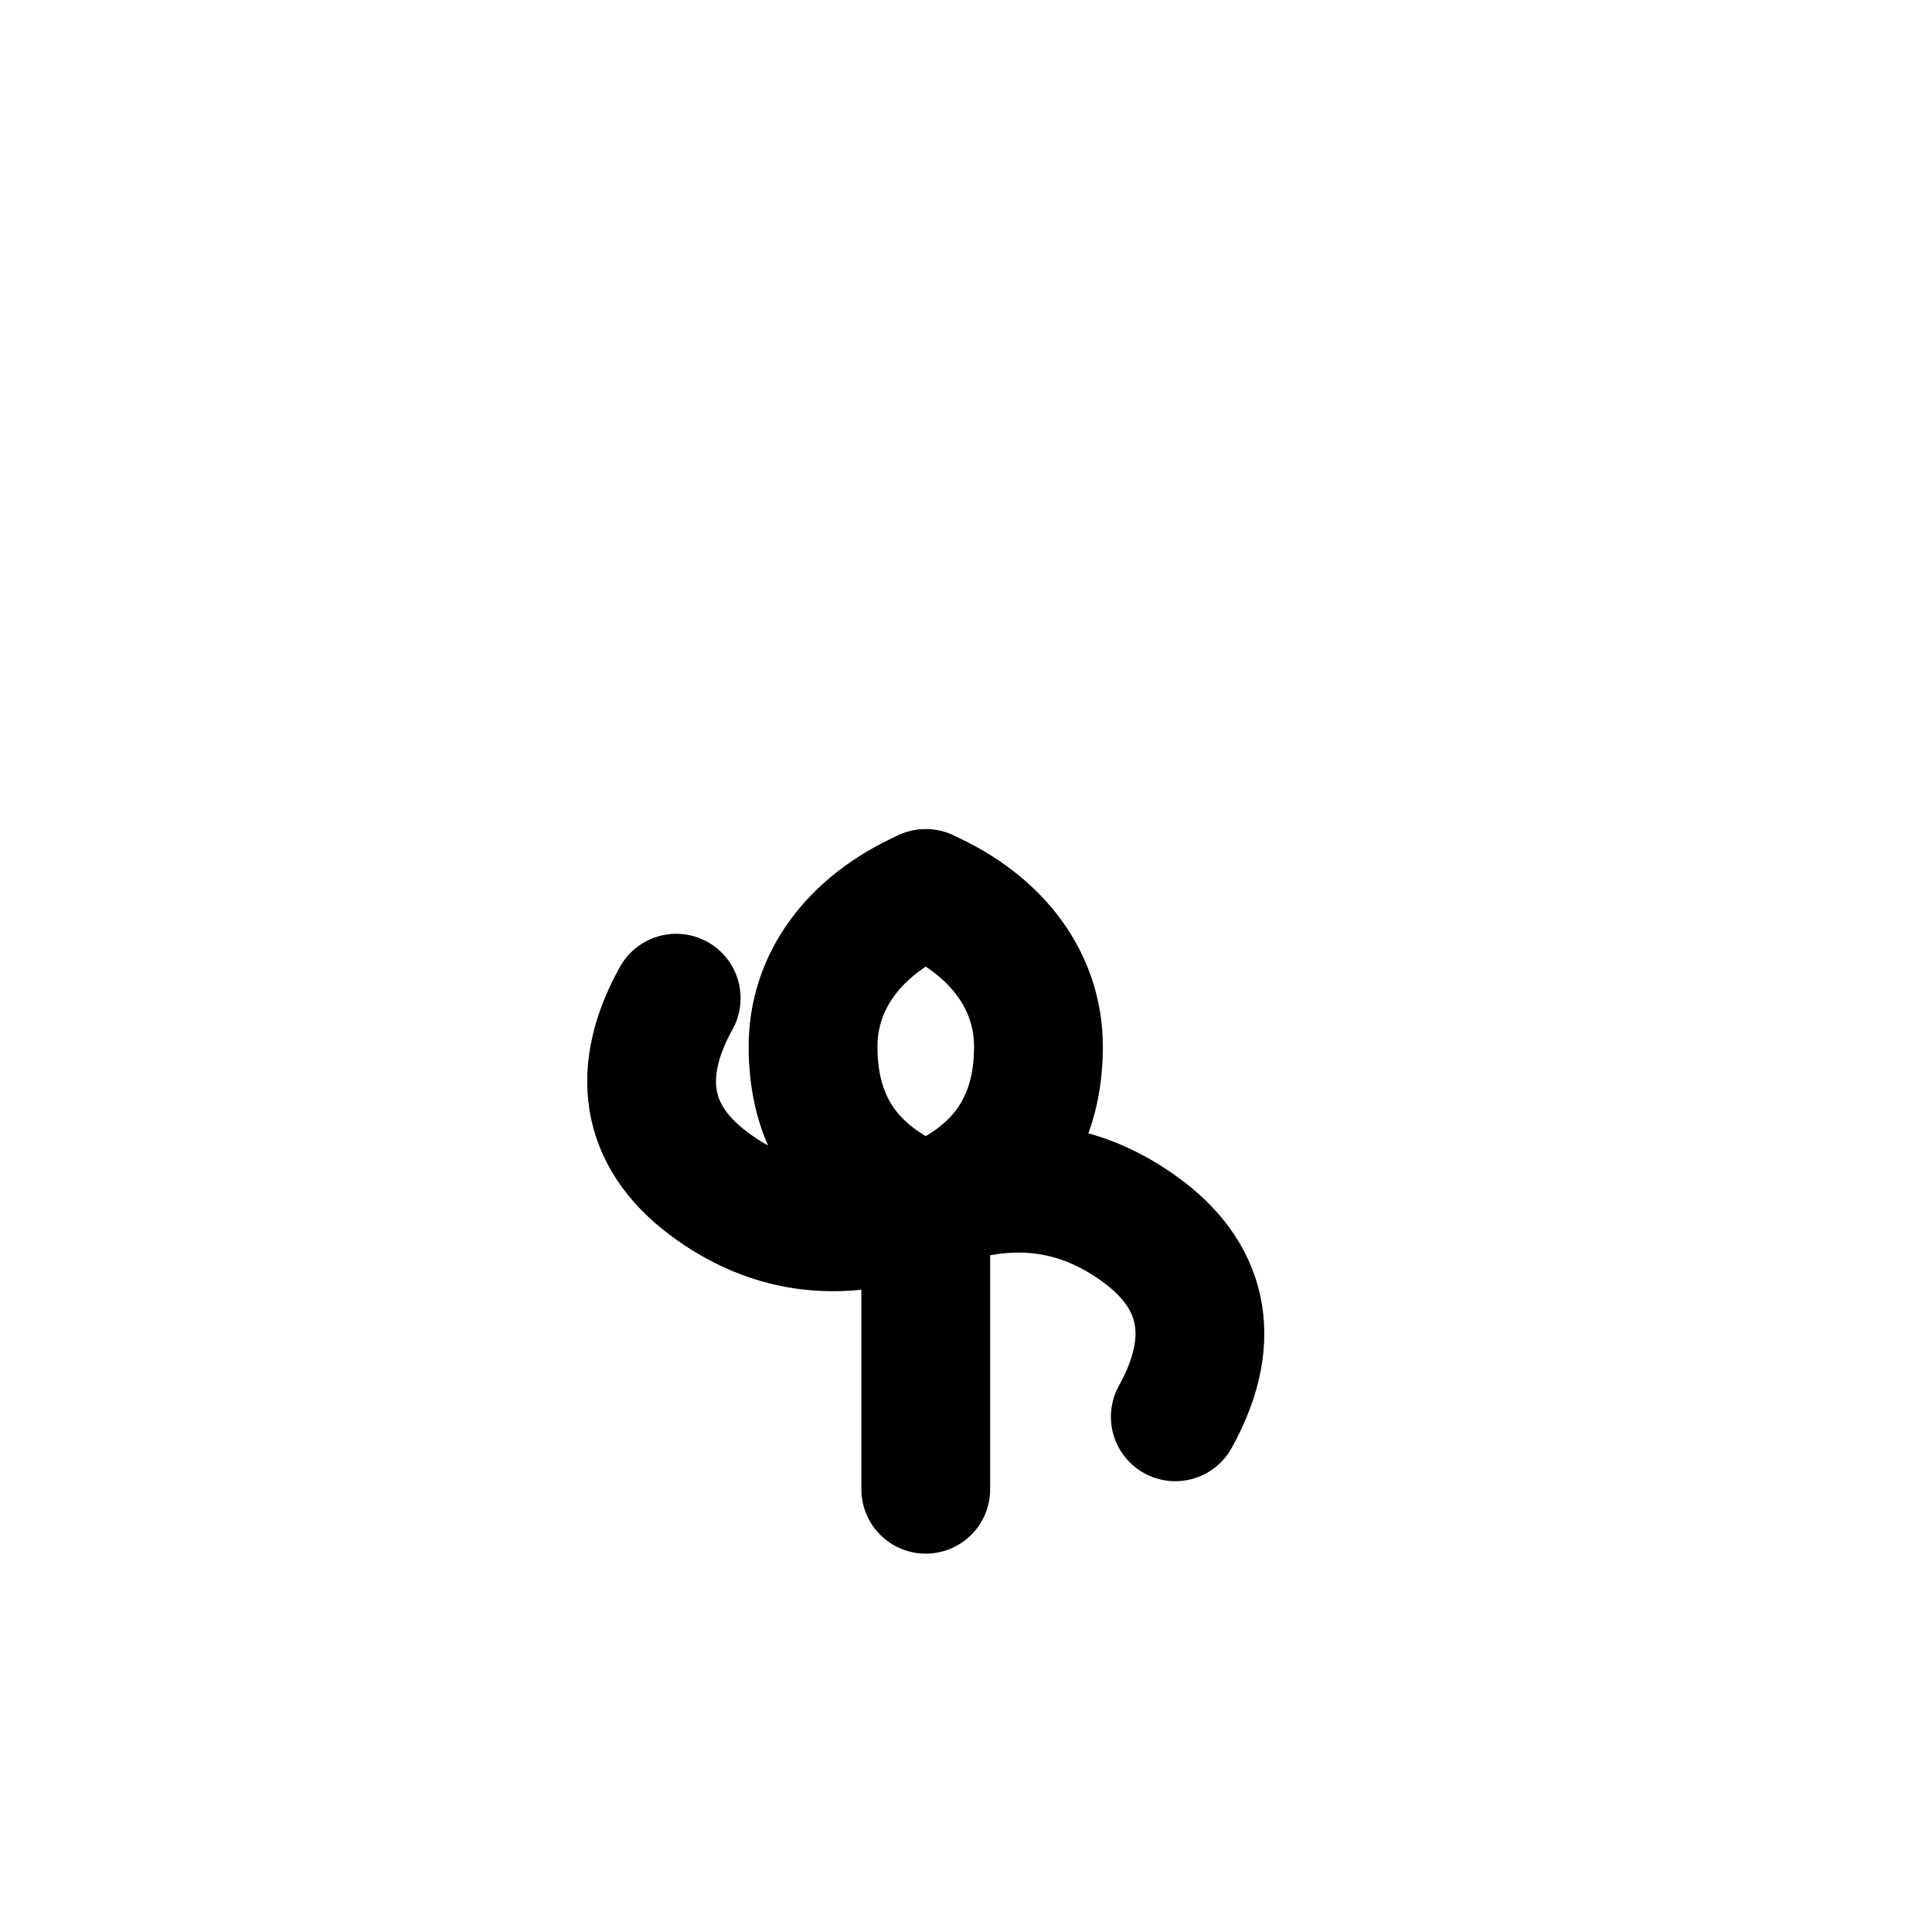
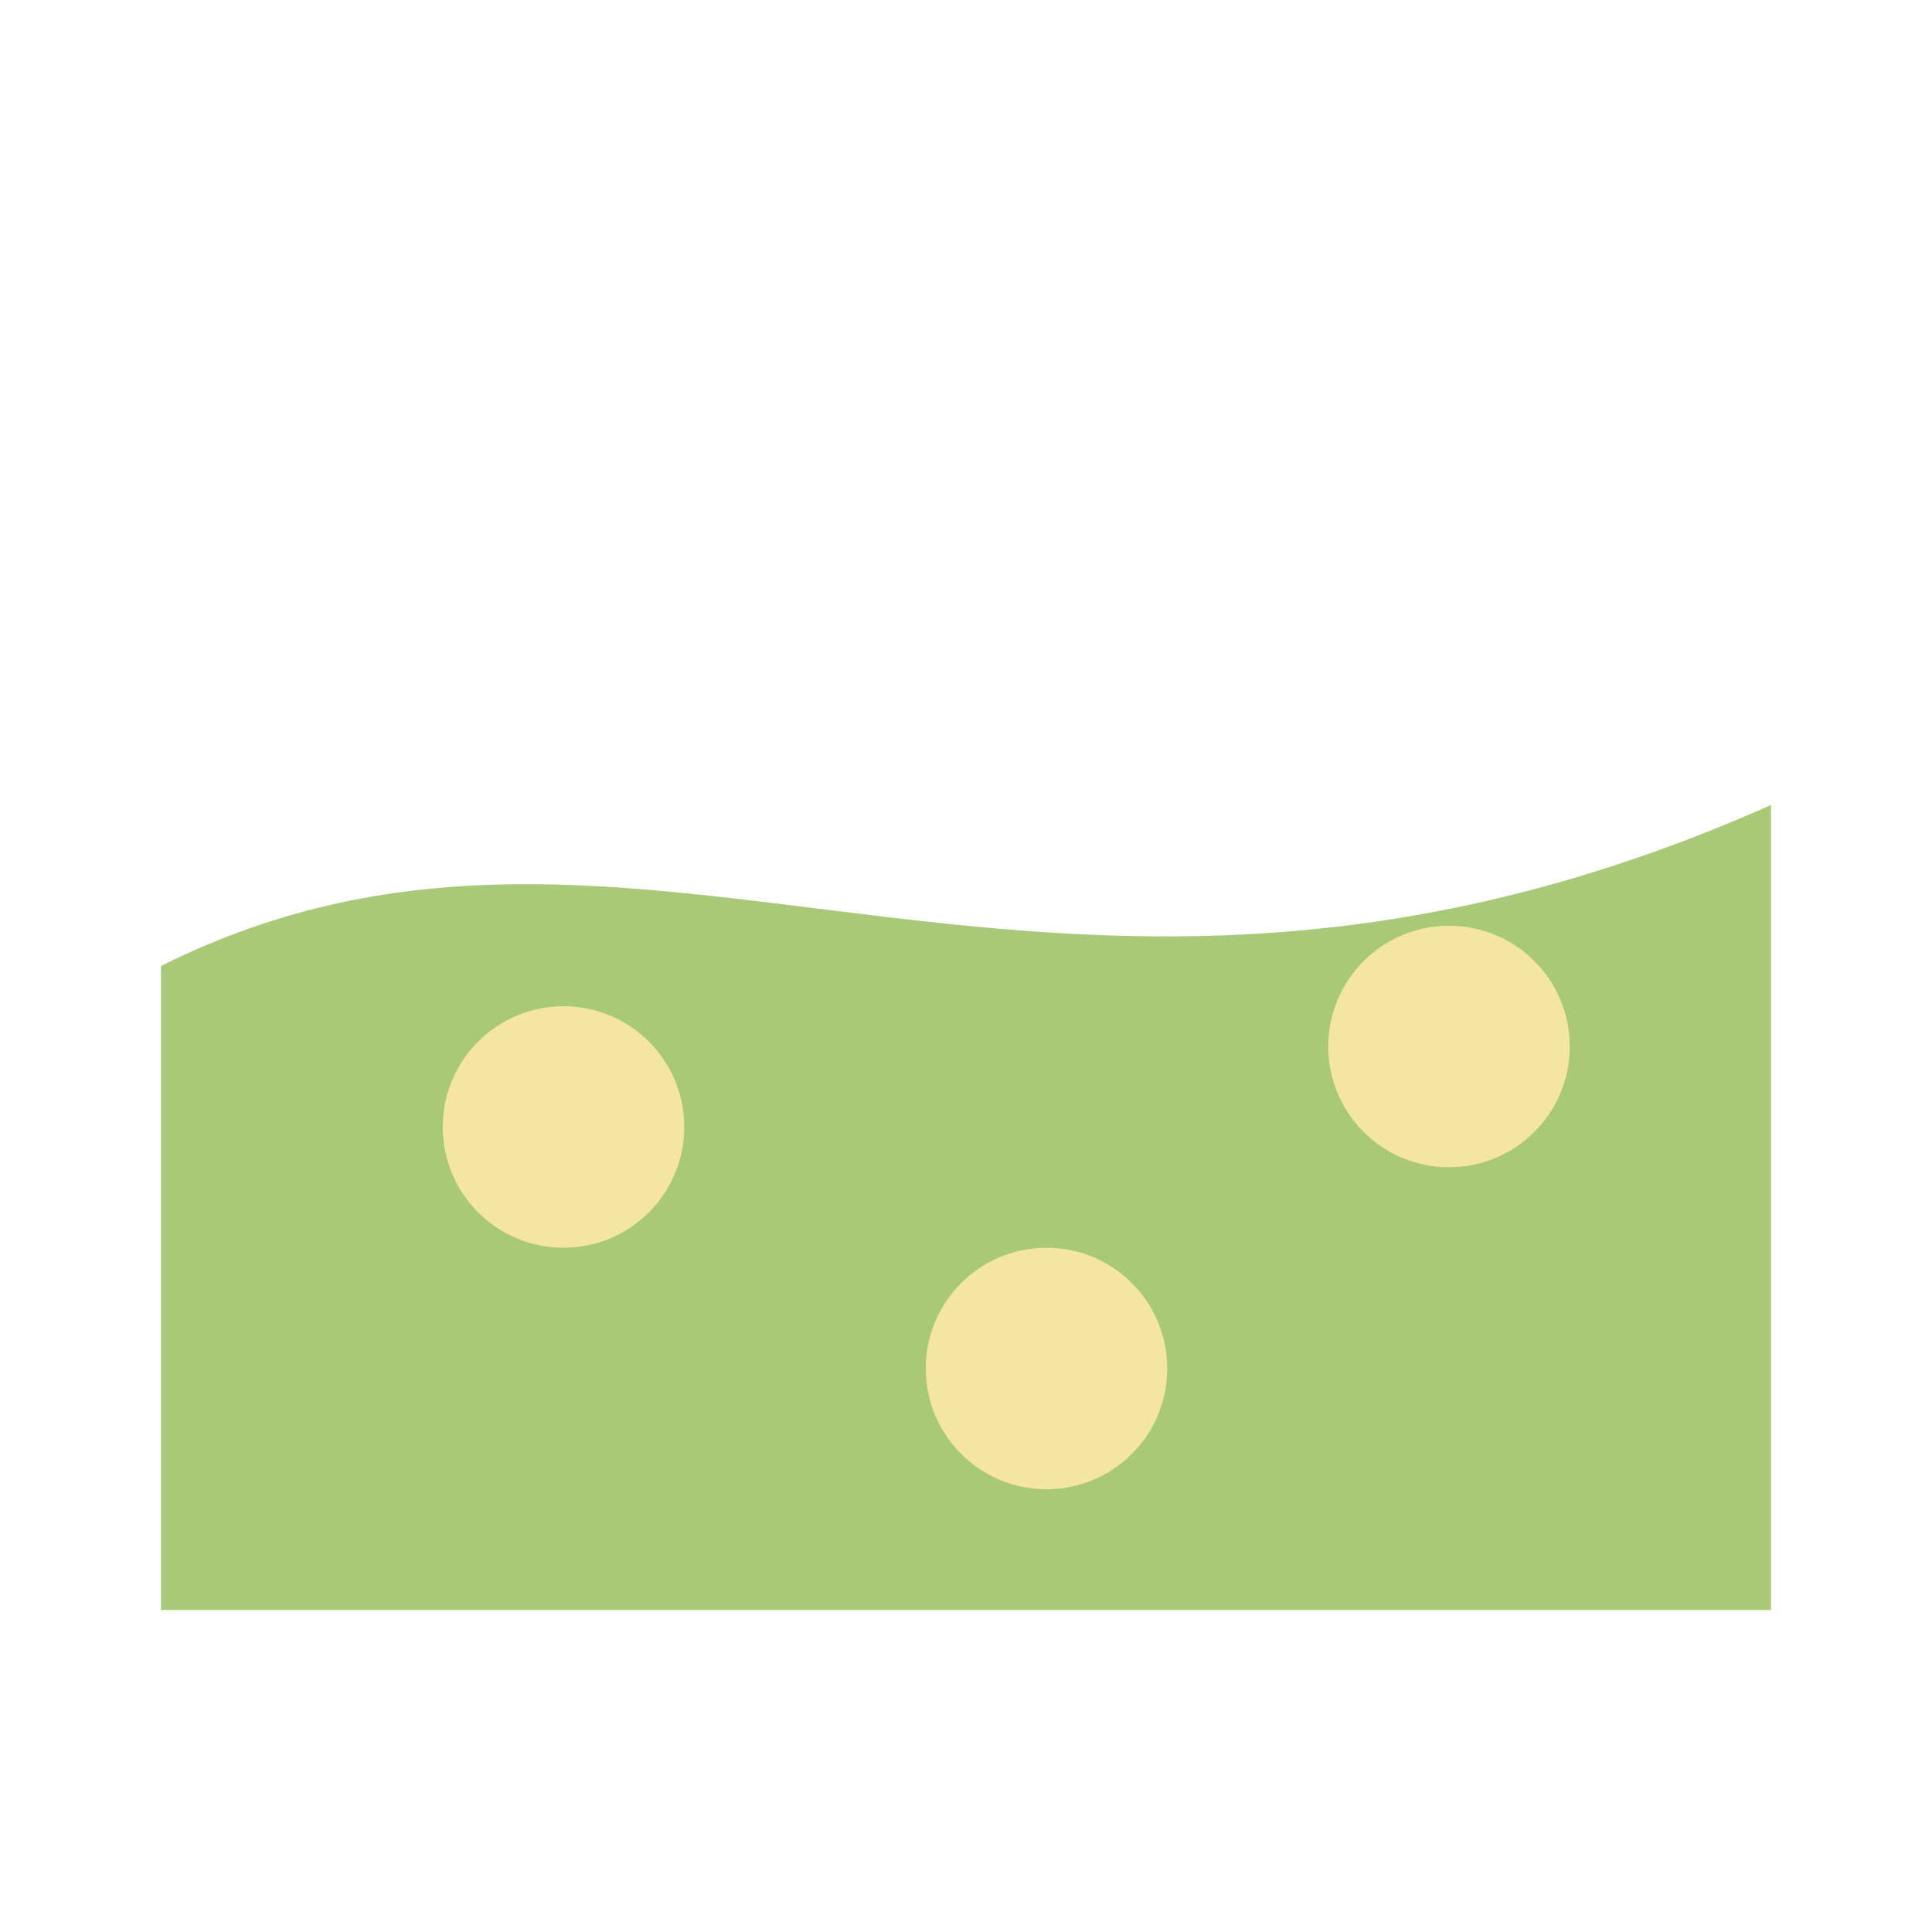
- <svg xmlns="http://www.w3.org/2000/svg" viewBox="0 0 24 24" fill="none" stroke="currentColor" stroke-width="1.6" stroke-linecap="round" stroke-linejoin="round">
-   <path d="M11.5 18.5V15" />
-   <path d="M11.5 15c-1 .4-1.9.3-2.7-.3-.8-.6-.9-1.4-.4-2.3" />
-   <path d="M11.5 15c1-.4 1.9-.3 2.7.3.8.6.9 1.4.4 2.3" />
-   <path d="M11.5 15c-1-.4-1.4-1.1-1.4-2 0-.8.5-1.5 1.4-1.9" />
-   <path d="M11.5 15c1-.4 1.4-1.1 1.4-2 0-.8-.5-1.5-1.4-1.9" />
+ <svg xmlns="http://www.w3.org/2000/svg" viewBox="0 0 24 24">
+   <path fill="#a8c978" d="M2 12c6-3 11 2 20-2v10H2z" />
+   <g fill="#f5e5a4">
+     <circle cx="7" cy="14" r="1.5" />
+     <circle cx="13" cy="17" r="1.5" />
+     <circle cx="18" cy="13" r="1.5" />
+   </g>
</svg>
